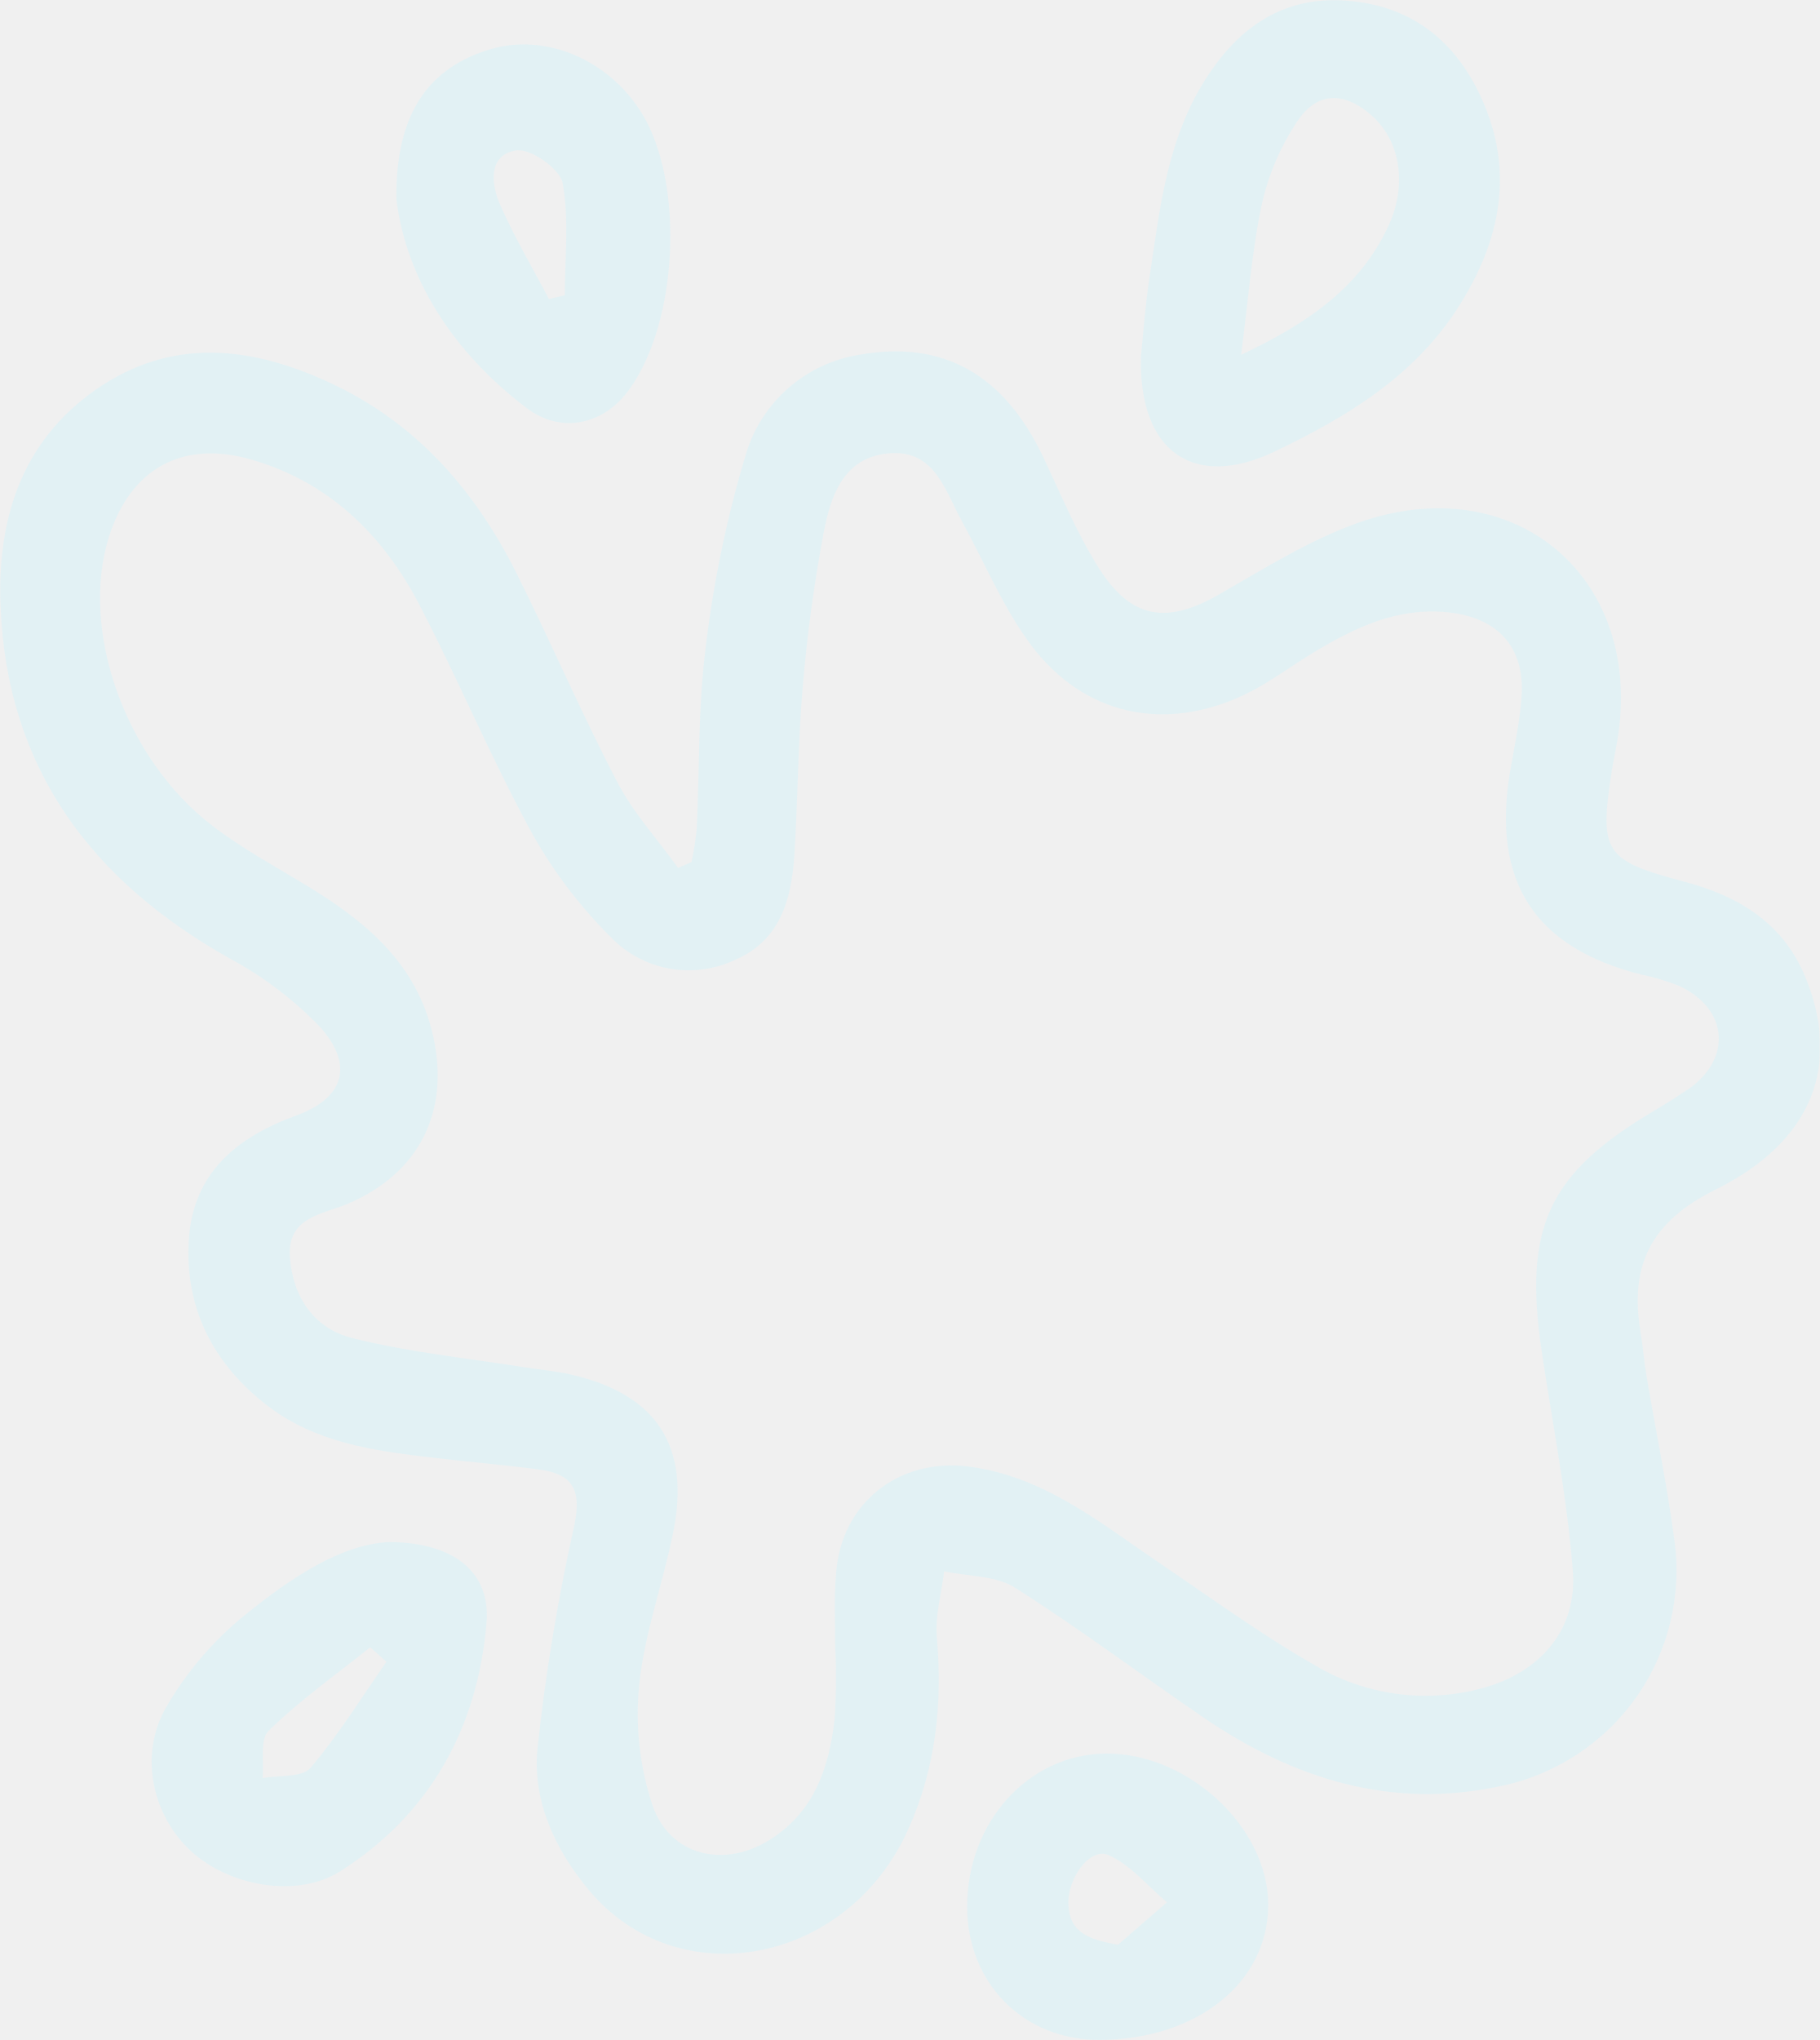
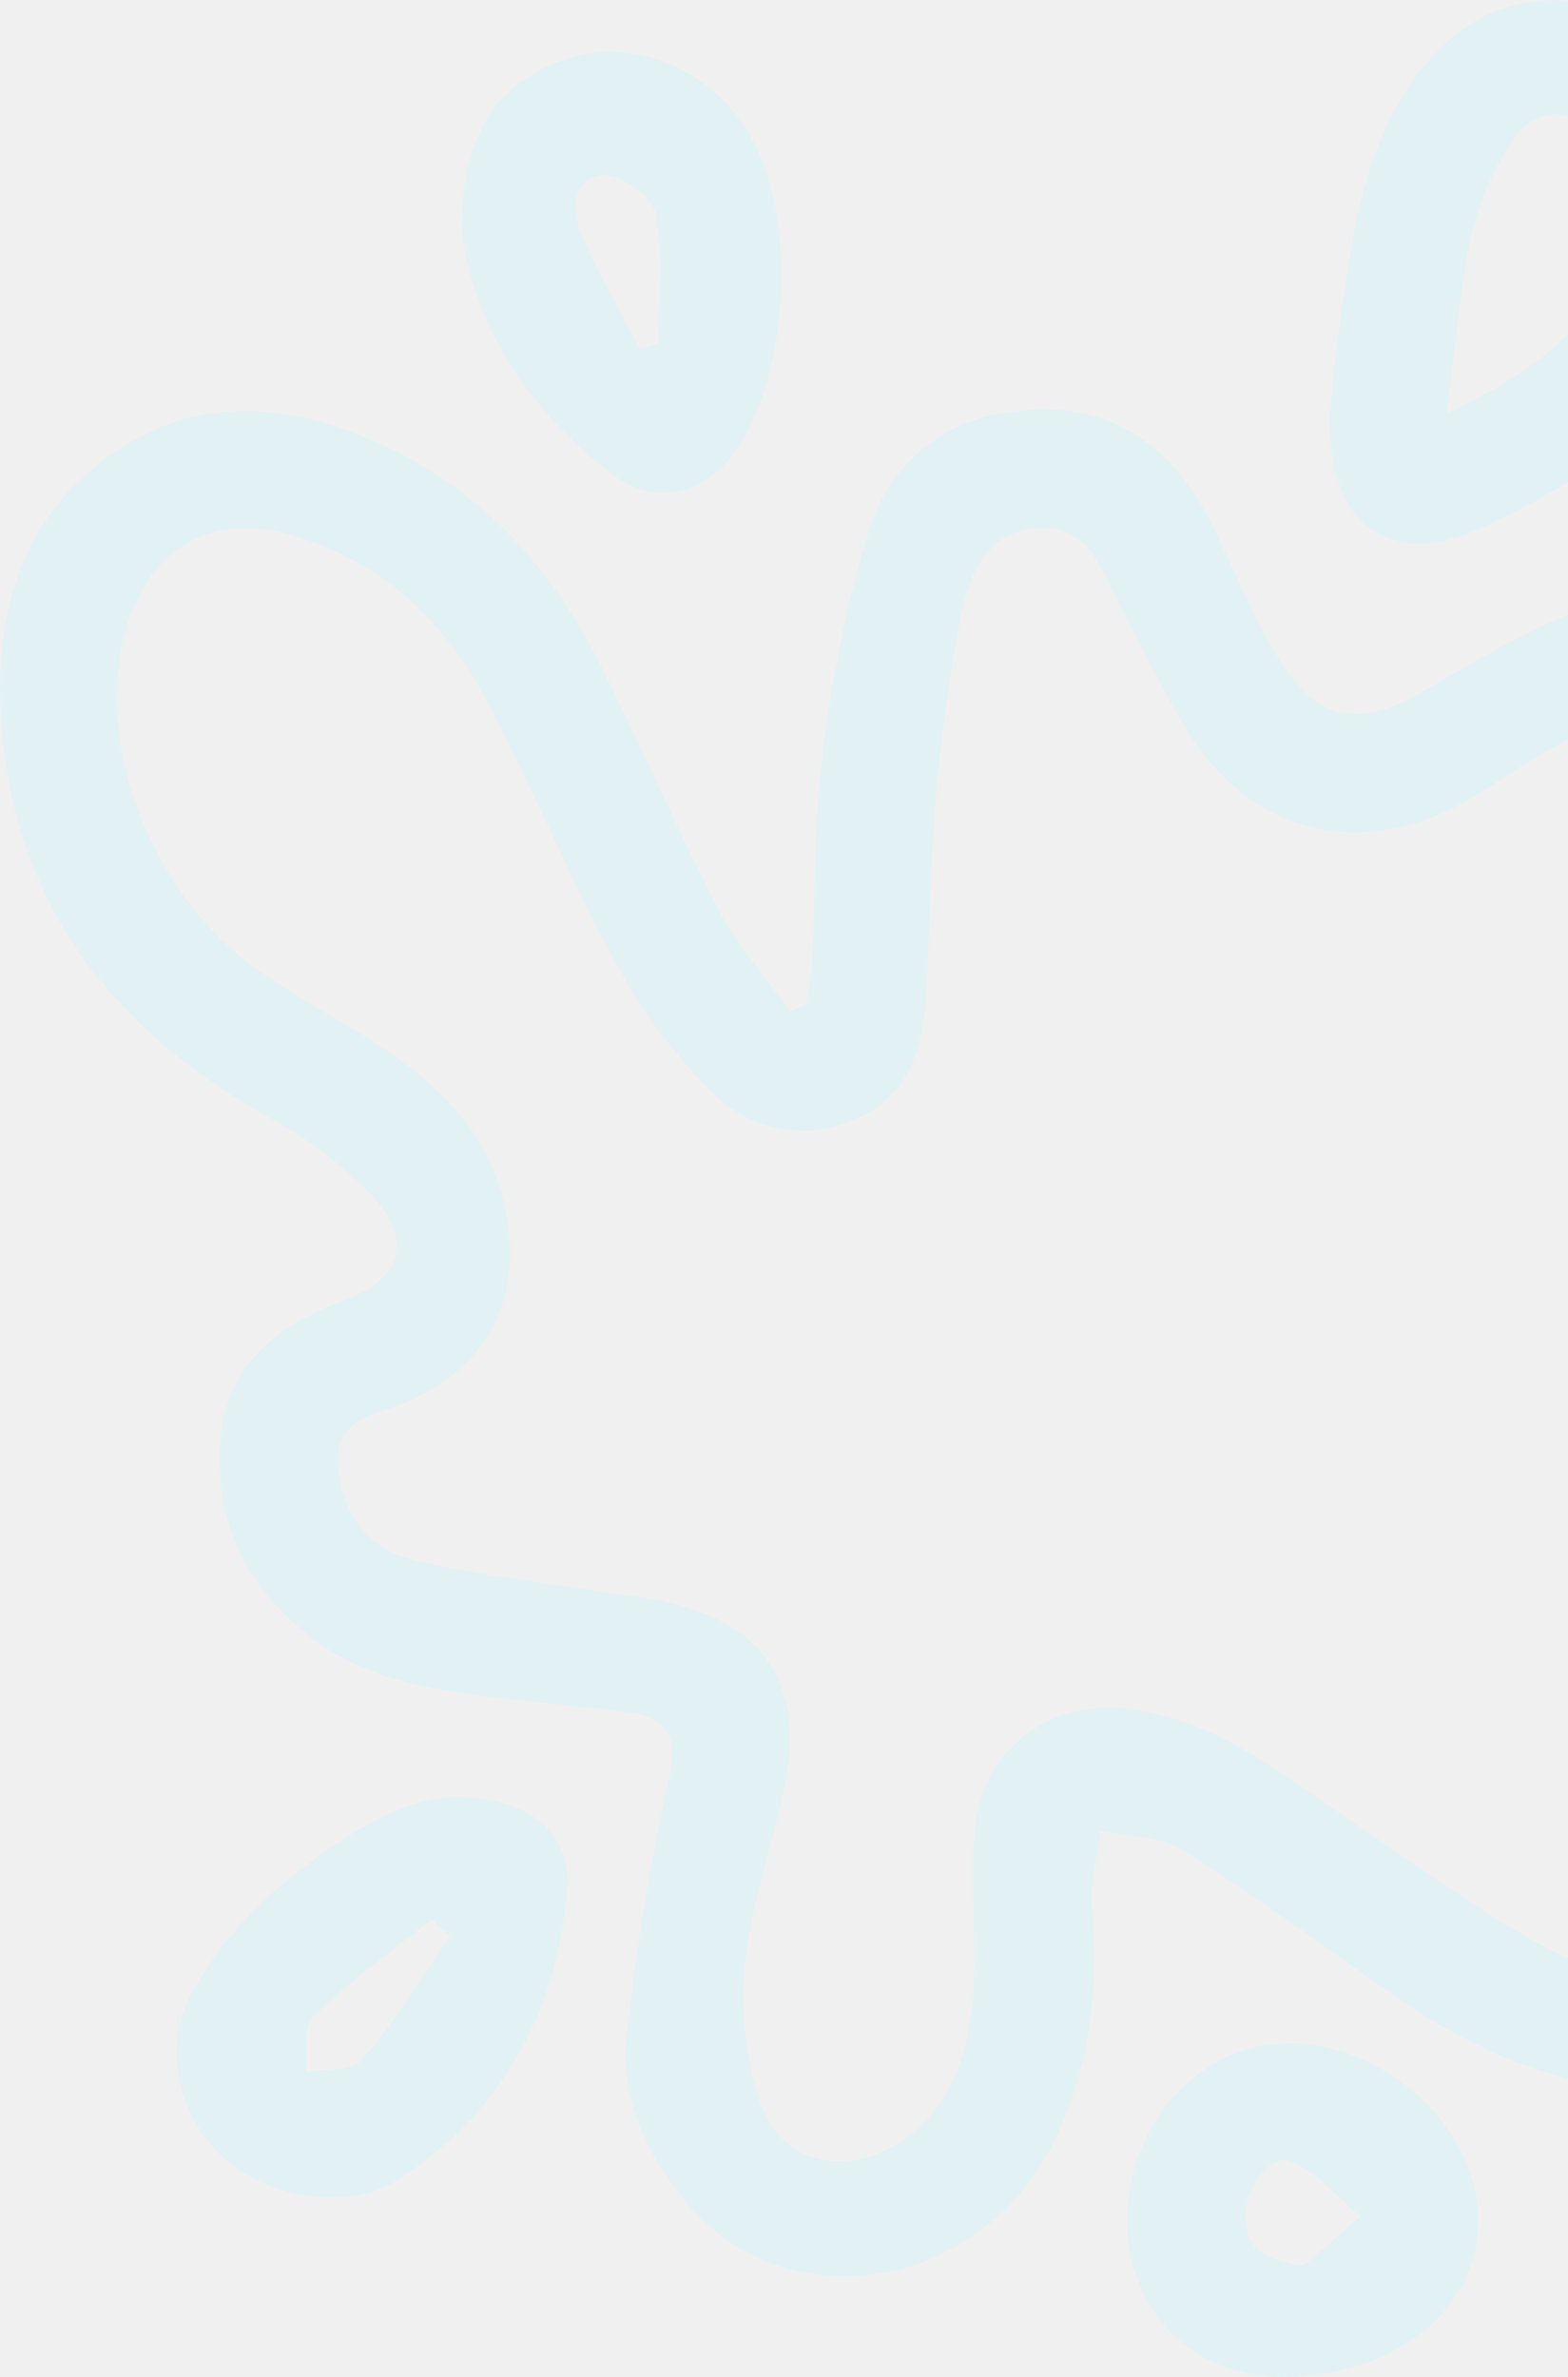
- <svg xmlns="http://www.w3.org/2000/svg" width="563" height="631" viewBox="0 0 563 631" fill="none">
+ <svg xmlns="http://www.w3.org/2000/svg" width="416" height="631" viewBox="0 0 416 631" fill="none">
  <g opacity="0.3" clip-path="url(#clip0)">
-     <path d="M209.798 268.452C203.452 259.619 195.932 251.418 190.964 241.864C180.034 220.909 170.639 199.052 160.16 177.984C147.31 152.094 129.176 131.049 102.393 118.543C77.777 107.029 53.048 104.145 29.539 120.594C6.391 136.795 -0.971 161.152 0.181 187.741C2.168 237.718 28.319 272.485 71.137 296.505C81.355 302.005 90.663 309.043 98.734 317.37C109.642 329.222 106.616 339.632 91.643 345.04C73.102 351.8 59.755 362.908 58.423 383.345C57.023 404.616 66.056 422.079 82.993 434.99C97.627 446.121 115.265 448.712 132.902 450.762C144.081 452.137 155.305 453.016 166.484 454.503C176.714 455.765 180.034 460.361 177.775 471.425C172.606 494.378 168.768 517.61 166.28 541.005C164.745 557.071 171.7 572.055 182.089 584.515C209.663 617.638 262.146 607.724 280.981 565.903C289.495 547.021 291.685 527.102 289.856 506.485C289.269 499.725 291.301 492.966 292.114 486.048C299.454 487.603 307.922 487.288 313.952 491.051C333.938 503.691 352.886 517.954 372.443 531.316C400.243 550.266 430.459 559.775 464.266 552.474C481.235 548.968 496.234 539.156 506.222 525.026C516.211 510.897 520.442 493.508 518.059 476.382C515.801 459.302 512.256 442.38 509.388 425.391C508.642 420.884 508.326 416.378 507.581 412.029C504.171 391.479 510.675 377.937 530.774 367.978C561.08 352.949 569.64 329.132 558.574 302.228C551.641 285.396 537.865 277.172 521.131 272.711C496.289 266.109 494.754 263.698 498.728 238.191C499.203 235.239 499.857 232.31 500.354 229.336C509.004 178.908 468.738 144.433 420.093 161.738C405.075 167.101 391.164 175.843 377.185 183.865C361.151 193.081 350.085 191.616 340.036 175.798C333.261 165.073 328.338 153.153 322.895 141.616C310.836 115.974 291.911 105.137 266.121 109.688C257.836 110.97 250.092 114.592 243.805 120.127C237.517 125.661 232.95 132.876 230.643 140.918C224.749 160.61 220.592 180.778 218.222 201.193C215.963 219.354 216.438 237.876 215.58 256.24C215.238 259.738 214.695 263.214 213.953 266.65L209.798 268.452ZM258.397 509.099C258.776 516.607 258.723 524.13 258.239 531.632C256.545 546.571 252.006 560.36 238.276 568.99C224.093 578.003 207.269 574.083 201.871 558.378C197.904 546.409 196.503 533.742 197.761 521.199C199.365 505.291 205.101 489.856 208.285 474.038C213.705 447.225 203.113 431.227 176.669 425.166C171.926 424.084 167.048 423.656 162.215 422.912C144.465 420.073 126.466 418.271 109.077 413.899C97.356 411.015 90.604 401.371 89.701 388.843C88.797 376.315 99.999 375.617 107.767 372.282C129.809 362.796 139.384 343.688 133.919 320.051C128.95 298.398 113.82 285.577 96.114 274.671C85.862 268.384 75.157 262.661 65.672 255.383C38.572 234.586 24.683 194.861 33.694 166.11C40.266 145.177 56.277 136.029 77.438 142.067C101.692 148.962 118.472 165.388 129.786 187.132C141.733 210.093 151.737 234.09 164.09 256.803C170.746 268.941 179.112 280.065 188.931 289.835C193.819 294.935 200.201 298.356 207.161 299.607C214.12 300.858 221.298 299.875 227.662 296.798C241.212 290.895 244.78 278.502 245.728 265.253C246.88 247.677 246.857 229.989 248.37 212.436C249.712 196.405 251.883 180.453 254.874 164.645C256.997 153.514 260.881 141.684 274.612 140.265C289.133 138.732 292.34 151.644 297.647 161.31C304.67 174.086 310.316 187.921 318.966 199.48C335.429 221.449 360.654 226.632 385.383 214.712C392.79 211.129 399.43 206.037 406.498 201.778C419.213 194.117 432.288 187.808 447.848 189.386C463.408 190.963 471.832 200.156 470.77 215.478C470.228 223.297 468.512 231.048 467.179 238.822C461.556 272.756 474.767 293.103 507.829 301.462C511.878 302.272 515.84 303.464 519.663 305.022C534.658 312.075 535.923 327.419 522.441 336.838C519.053 339.091 515.508 341.345 511.962 343.463C478.945 362.998 471.312 379.515 477.003 418.068C480.368 440.6 484.862 463.133 486.623 485.868C488.046 504.097 476.574 517.188 458.914 522.1C450.167 524.52 441.018 525.135 432.025 523.906C423.032 522.678 414.385 519.633 406.611 514.957C390.035 505.471 374.498 494.115 358.667 483.412C340.352 470.974 323.053 456.734 299.951 453.647C278.18 450.763 260.204 464.913 258.691 486.634C257.991 494.047 258.42 501.573 258.397 509.031V509.099Z" fill="#C3F4FF" />
+     <path d="M209.798 268.452C203.452 259.619 195.932 251.418 190.964 241.864C180.034 220.909 170.639 199.052 160.16 177.984C147.31 152.094 129.176 131.049 102.393 118.543C77.777 107.029 53.048 104.145 29.539 120.594C6.391 136.795 -0.971 161.152 0.181 187.741C2.168 237.718 28.319 272.485 71.137 296.505C81.355 302.005 90.663 309.043 98.734 317.37C109.642 329.222 106.616 339.632 91.643 345.04C73.102 351.8 59.755 362.908 58.423 383.345C57.023 404.616 66.056 422.079 82.993 434.99C97.627 446.121 115.265 448.712 132.902 450.762C144.081 452.137 155.305 453.016 166.484 454.503C176.714 455.765 180.034 460.361 177.775 471.425C172.606 494.378 168.768 517.61 166.28 541.005C164.745 557.071 171.7 572.055 182.089 584.515C209.663 617.638 262.146 607.724 280.981 565.903C289.495 547.021 291.685 527.102 289.856 506.485C289.269 499.725 291.301 492.966 292.114 486.048C299.454 487.603 307.922 487.288 313.952 491.051C333.938 503.691 352.886 517.954 372.443 531.316C400.243 550.266 430.459 559.775 464.266 552.474C481.235 548.968 496.234 539.156 506.222 525.026C516.211 510.897 520.442 493.508 518.059 476.382C515.801 459.302 512.256 442.38 509.388 425.391C508.642 420.884 508.326 416.378 507.581 412.029C504.171 391.479 510.675 377.937 530.774 367.978C561.08 352.949 569.64 329.132 558.574 302.228C551.641 285.396 537.865 277.172 521.131 272.711C496.289 266.109 494.754 263.698 498.728 238.191C499.203 235.239 499.857 232.31 500.354 229.336C509.004 178.908 468.738 144.433 420.093 161.738C405.075 167.101 391.164 175.843 377.185 183.865C361.151 193.081 350.085 191.616 340.036 175.798C333.261 165.073 328.338 153.153 322.895 141.616C310.836 115.974 291.911 105.137 266.121 109.688C257.836 110.97 250.092 114.592 243.805 120.127C237.517 125.661 232.95 132.876 230.643 140.918C224.749 160.61 220.592 180.778 218.222 201.193C215.963 219.354 216.438 237.876 215.58 256.24C215.238 259.738 214.695 263.213 213.953 266.65L209.798 268.452ZM258.397 509.099C258.776 516.607 258.723 524.13 258.239 531.632C256.545 546.571 252.006 560.36 238.276 568.99C224.093 578.003 207.269 574.083 201.871 558.378C197.904 546.409 196.503 533.742 197.761 521.199C199.365 505.291 205.101 489.856 208.285 474.038C213.705 447.225 203.113 431.227 176.669 425.166C171.926 424.084 167.048 423.656 162.215 422.912C144.465 420.073 126.466 418.271 109.077 413.899C97.356 411.015 90.604 401.371 89.701 388.843C88.797 376.315 99.999 375.617 107.767 372.282C129.809 362.796 139.384 343.688 133.919 320.051C128.95 298.398 113.82 285.577 96.114 274.671C85.862 268.384 75.157 262.661 65.672 255.383C38.572 234.586 24.683 194.861 33.694 166.11C40.266 145.177 56.277 136.029 77.438 142.067C101.692 148.962 118.472 165.388 129.786 187.132C141.733 210.093 151.737 234.09 164.09 256.803C170.746 268.941 179.112 280.065 188.931 289.835C193.819 294.935 200.201 298.356 207.161 299.607C214.12 300.858 221.298 299.875 227.662 296.798C241.212 290.894 244.78 278.502 245.728 265.253C246.88 247.677 246.857 229.989 248.37 212.436C249.712 196.405 251.883 180.453 254.874 164.645C256.997 153.514 260.881 141.684 274.612 140.265C289.133 138.732 292.34 151.644 297.647 161.31C304.67 174.086 310.316 187.921 318.966 199.48C335.429 221.449 360.654 226.632 385.383 214.712C392.79 211.129 399.43 206.037 406.498 201.778C419.213 194.117 432.288 187.808 447.848 189.386C463.408 190.963 471.832 200.156 470.77 215.478C470.228 223.297 468.512 231.048 467.179 238.822C461.556 272.756 474.767 293.103 507.829 301.462C511.878 302.272 515.84 303.464 519.663 305.022C534.658 312.075 535.923 327.419 522.441 336.838C519.053 339.091 515.508 341.345 511.962 343.463C478.945 362.998 471.312 379.515 477.003 418.068C480.368 440.6 484.862 463.133 486.623 485.868C488.046 504.097 476.574 517.188 458.914 522.1C450.167 524.52 441.018 525.135 432.025 523.906C423.032 522.678 414.385 519.633 406.611 514.957C390.035 505.471 374.498 494.115 358.667 483.412C340.352 470.974 323.053 456.734 299.951 453.647C278.18 450.763 260.204 464.913 258.691 486.634C257.991 494.047 258.42 501.573 258.397 509.031V509.099Z" fill="#C3F4FF" />
    <path d="M352.999 110.207C352.208 139.882 369.507 151.486 394.191 139.747C416.774 128.999 437.979 116.178 451.687 94.254C464.357 73.975 468.625 52.704 458.237 30.081C450.061 12.28 436.308 1.645 416.548 0.203C397.375 -1.194 383.757 7.977 373.482 23.727C361.083 42.699 358.87 64.398 355.641 85.849C354.308 94.659 353.676 103.65 352.999 110.207ZM384.006 109.801C386.264 92.383 387.325 77.445 390.464 62.934C392.522 53.867 396.227 45.252 401.395 37.517C407.515 28.233 416.006 28.301 424.407 35.737C433.147 43.465 435.541 57.007 429.556 69.941C420.749 88.868 404.737 99.954 384.006 109.734V109.801Z" fill="#C3F4FF" />
-     <path d="M120.527 476.968C105.644 477.576 90.085 487.986 75.835 499.5C65.975 507.483 57.669 517.206 51.332 528.184C42.818 543.123 47.289 561.712 59.078 572.573C70.866 583.434 91.959 587.309 105.351 578.77C133.128 561.059 147.717 534.516 150.517 502.159C151.94 486.679 140.897 477.126 120.527 476.968ZM114.542 509.527L119.556 514.034C111.855 525.075 104.764 536.566 96.069 546.819C93.472 549.86 86.313 549.072 81.254 549.973C81.751 544.994 80.351 538.031 83.106 535.372C92.795 525.886 103.928 518.045 114.542 509.527Z" fill="#C3F4FF" />
+     <path d="M120.527 476.968C105.644 477.576 90.085 487.986 75.835 499.5C65.975 507.483 57.669 517.206 51.332 528.184C42.818 543.123 47.289 561.712 59.078 572.573C70.866 583.434 91.959 587.309 105.351 578.77C133.128 561.059 147.717 534.516 150.517 502.159C151.94 486.679 140.897 477.126 120.527 476.968ZM114.542 509.527L119.556 514.034C111.855 525.075 104.764 536.566 96.069 546.819C93.472 549.861 86.313 549.072 81.254 549.973C81.751 544.994 80.351 538.031 83.106 535.372C92.795 525.886 103.928 518.045 114.542 509.527Z" fill="#C3F4FF" />
    <path d="M122.65 61.694C125.585 85.804 139.926 108.854 162.983 126.25C173.846 134.451 186.967 131.184 194.6 120.594C209.956 99.571 211.853 56.151 198.371 34.677C188.118 18.364 168.742 10.23 151.917 15.164C132.473 20.887 122.288 35.331 122.65 61.694ZM174.749 91.324L169.849 92.496C164.7 82.717 159.031 73.163 154.628 63.046C151.872 56.714 151.082 47.859 159.709 46.53C164.225 45.854 173.259 52.275 174.072 56.624C176.127 67.845 174.749 79.72 174.749 91.324Z" fill="#C3F4FF" />
    <path d="M342.136 542.402C318.243 542.605 299.228 563.583 299.228 589.721C299.228 613.56 316.82 631.135 340.442 630.977C370.591 630.752 392.384 613.109 392.384 589.157C392.384 565.205 367.565 542.2 342.136 542.402ZM345.885 601.55C336.445 599.793 331.048 597.674 330.574 589.315C330.099 580.955 337.348 571.289 342.972 573.812C349.747 576.787 355.099 583.389 361.038 588.413L345.885 601.55Z" fill="#C3F4FF" />
  </g>
  <defs>
    <clipPath id="clip0">
      <rect width="563" height="631" fill="white" transform="matrix(-1 0 0 1 563 0)" />
    </clipPath>
  </defs>
</svg>
